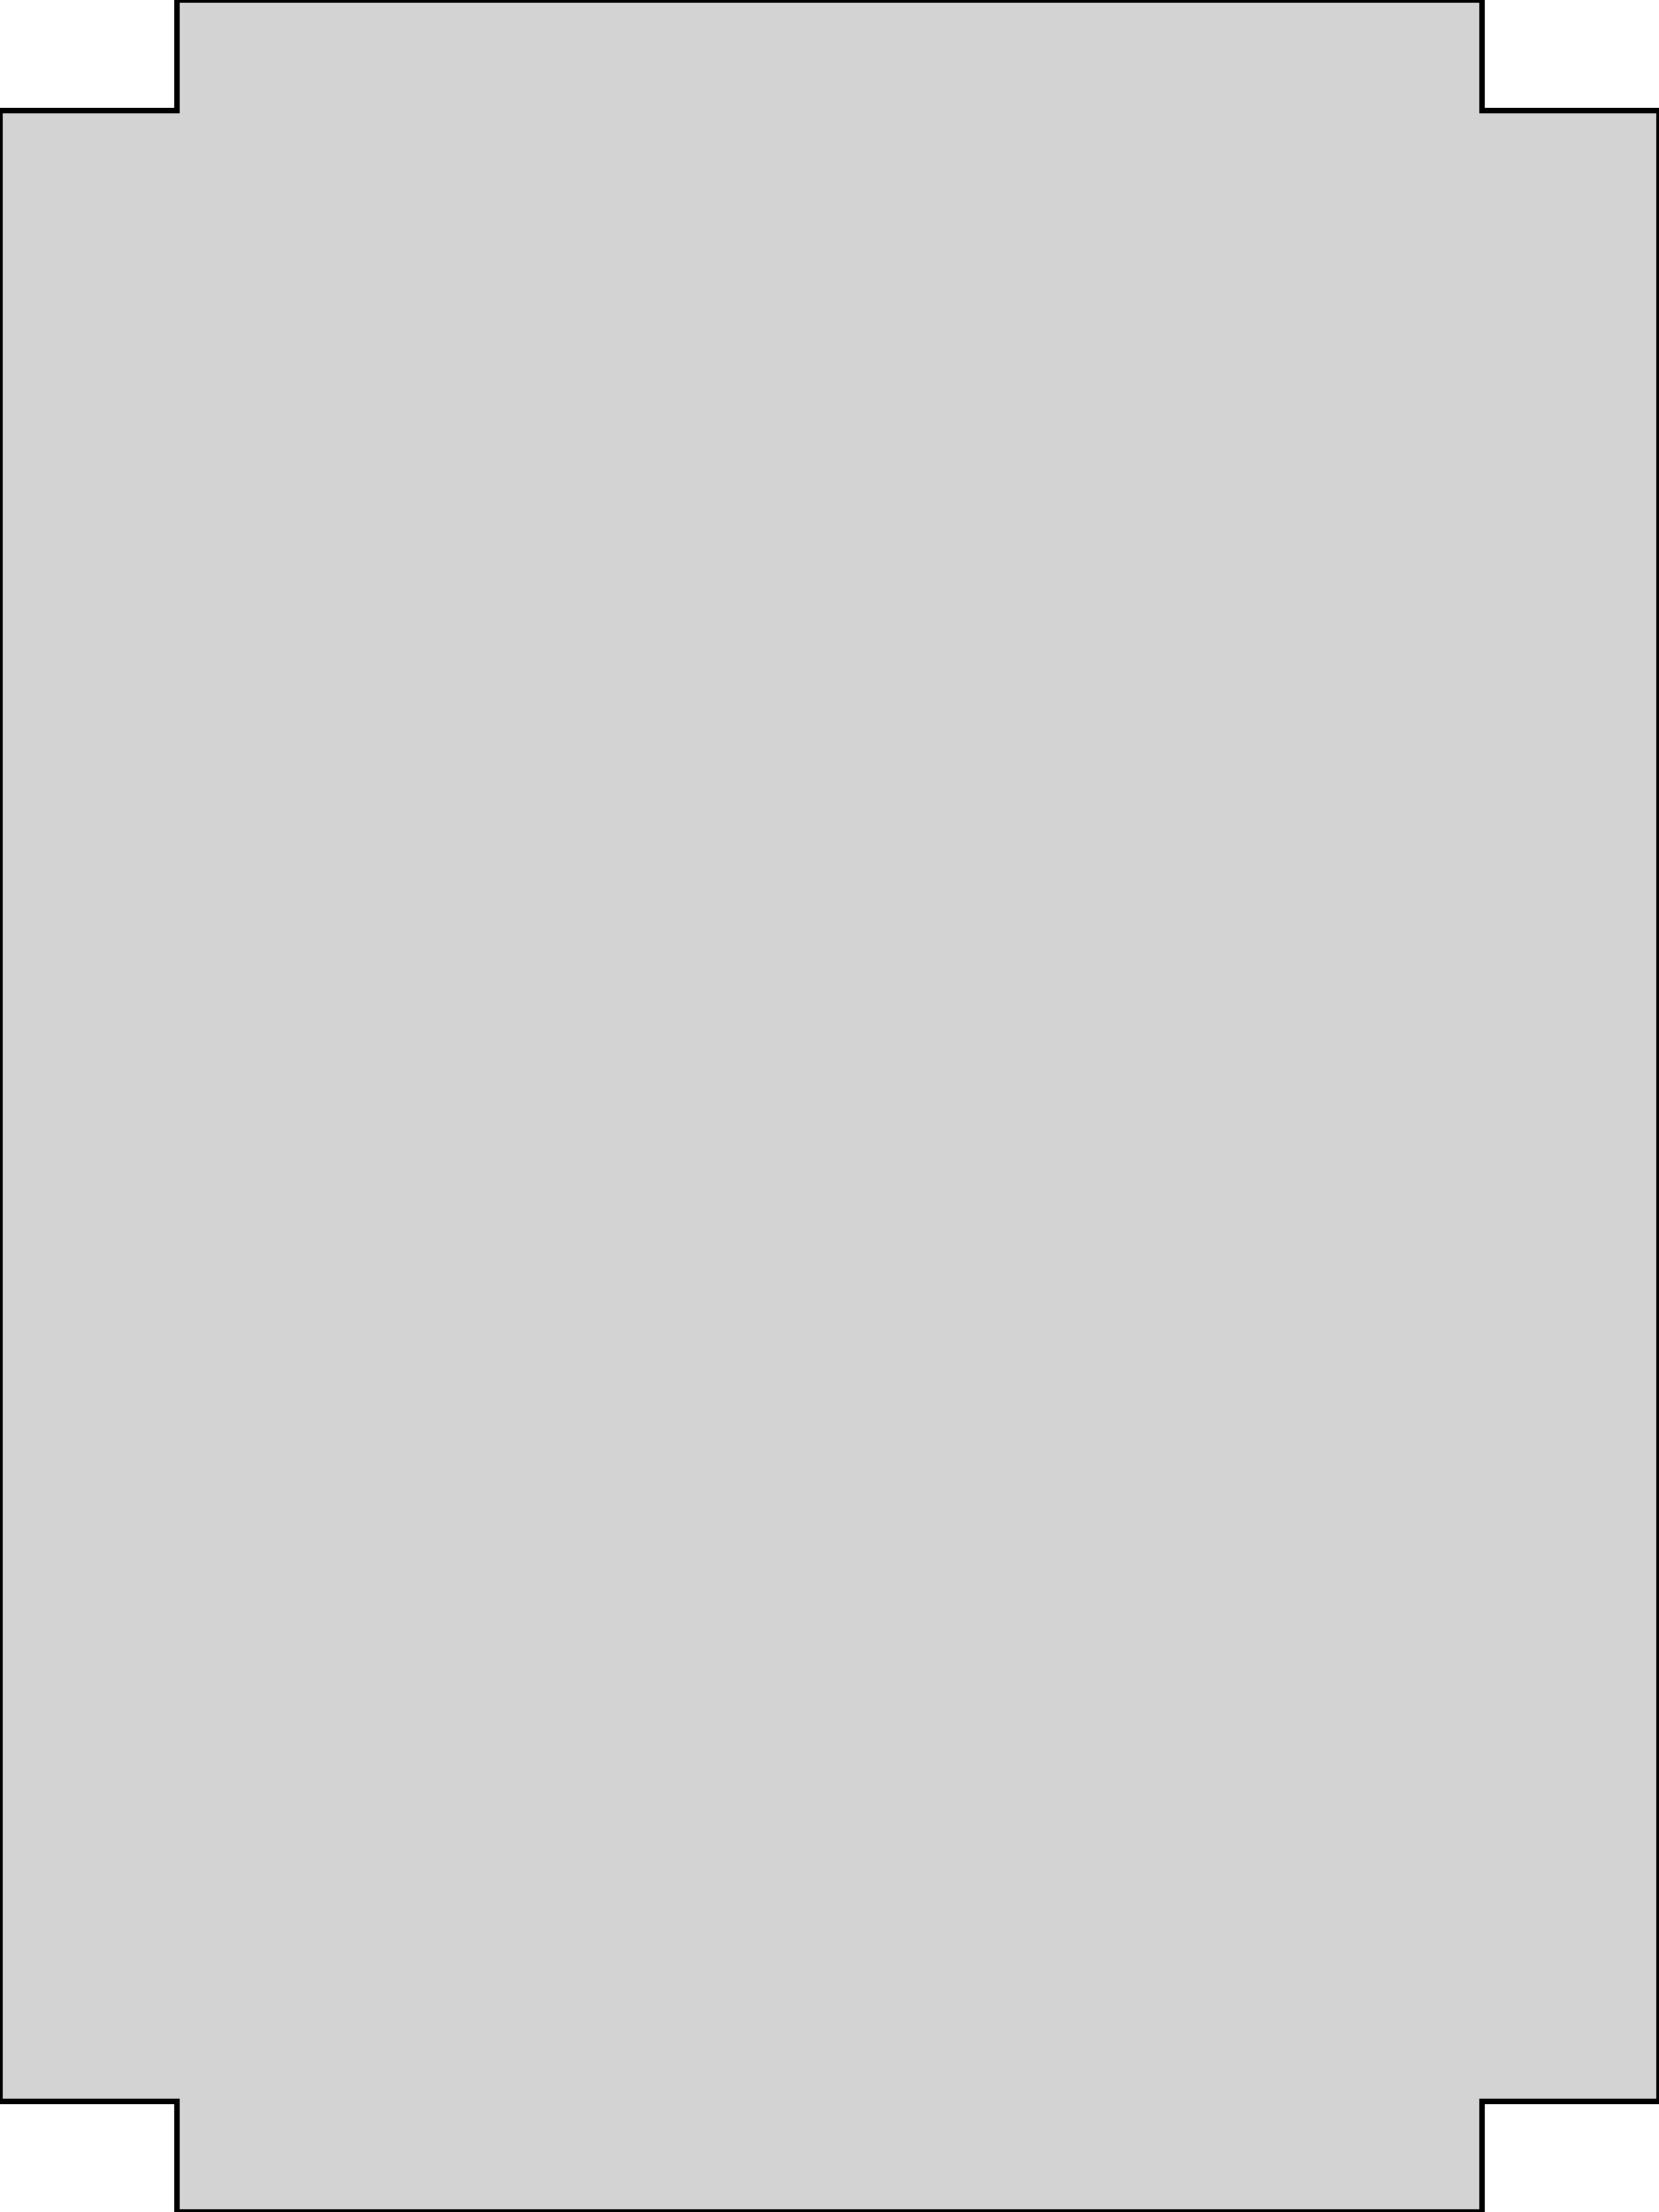
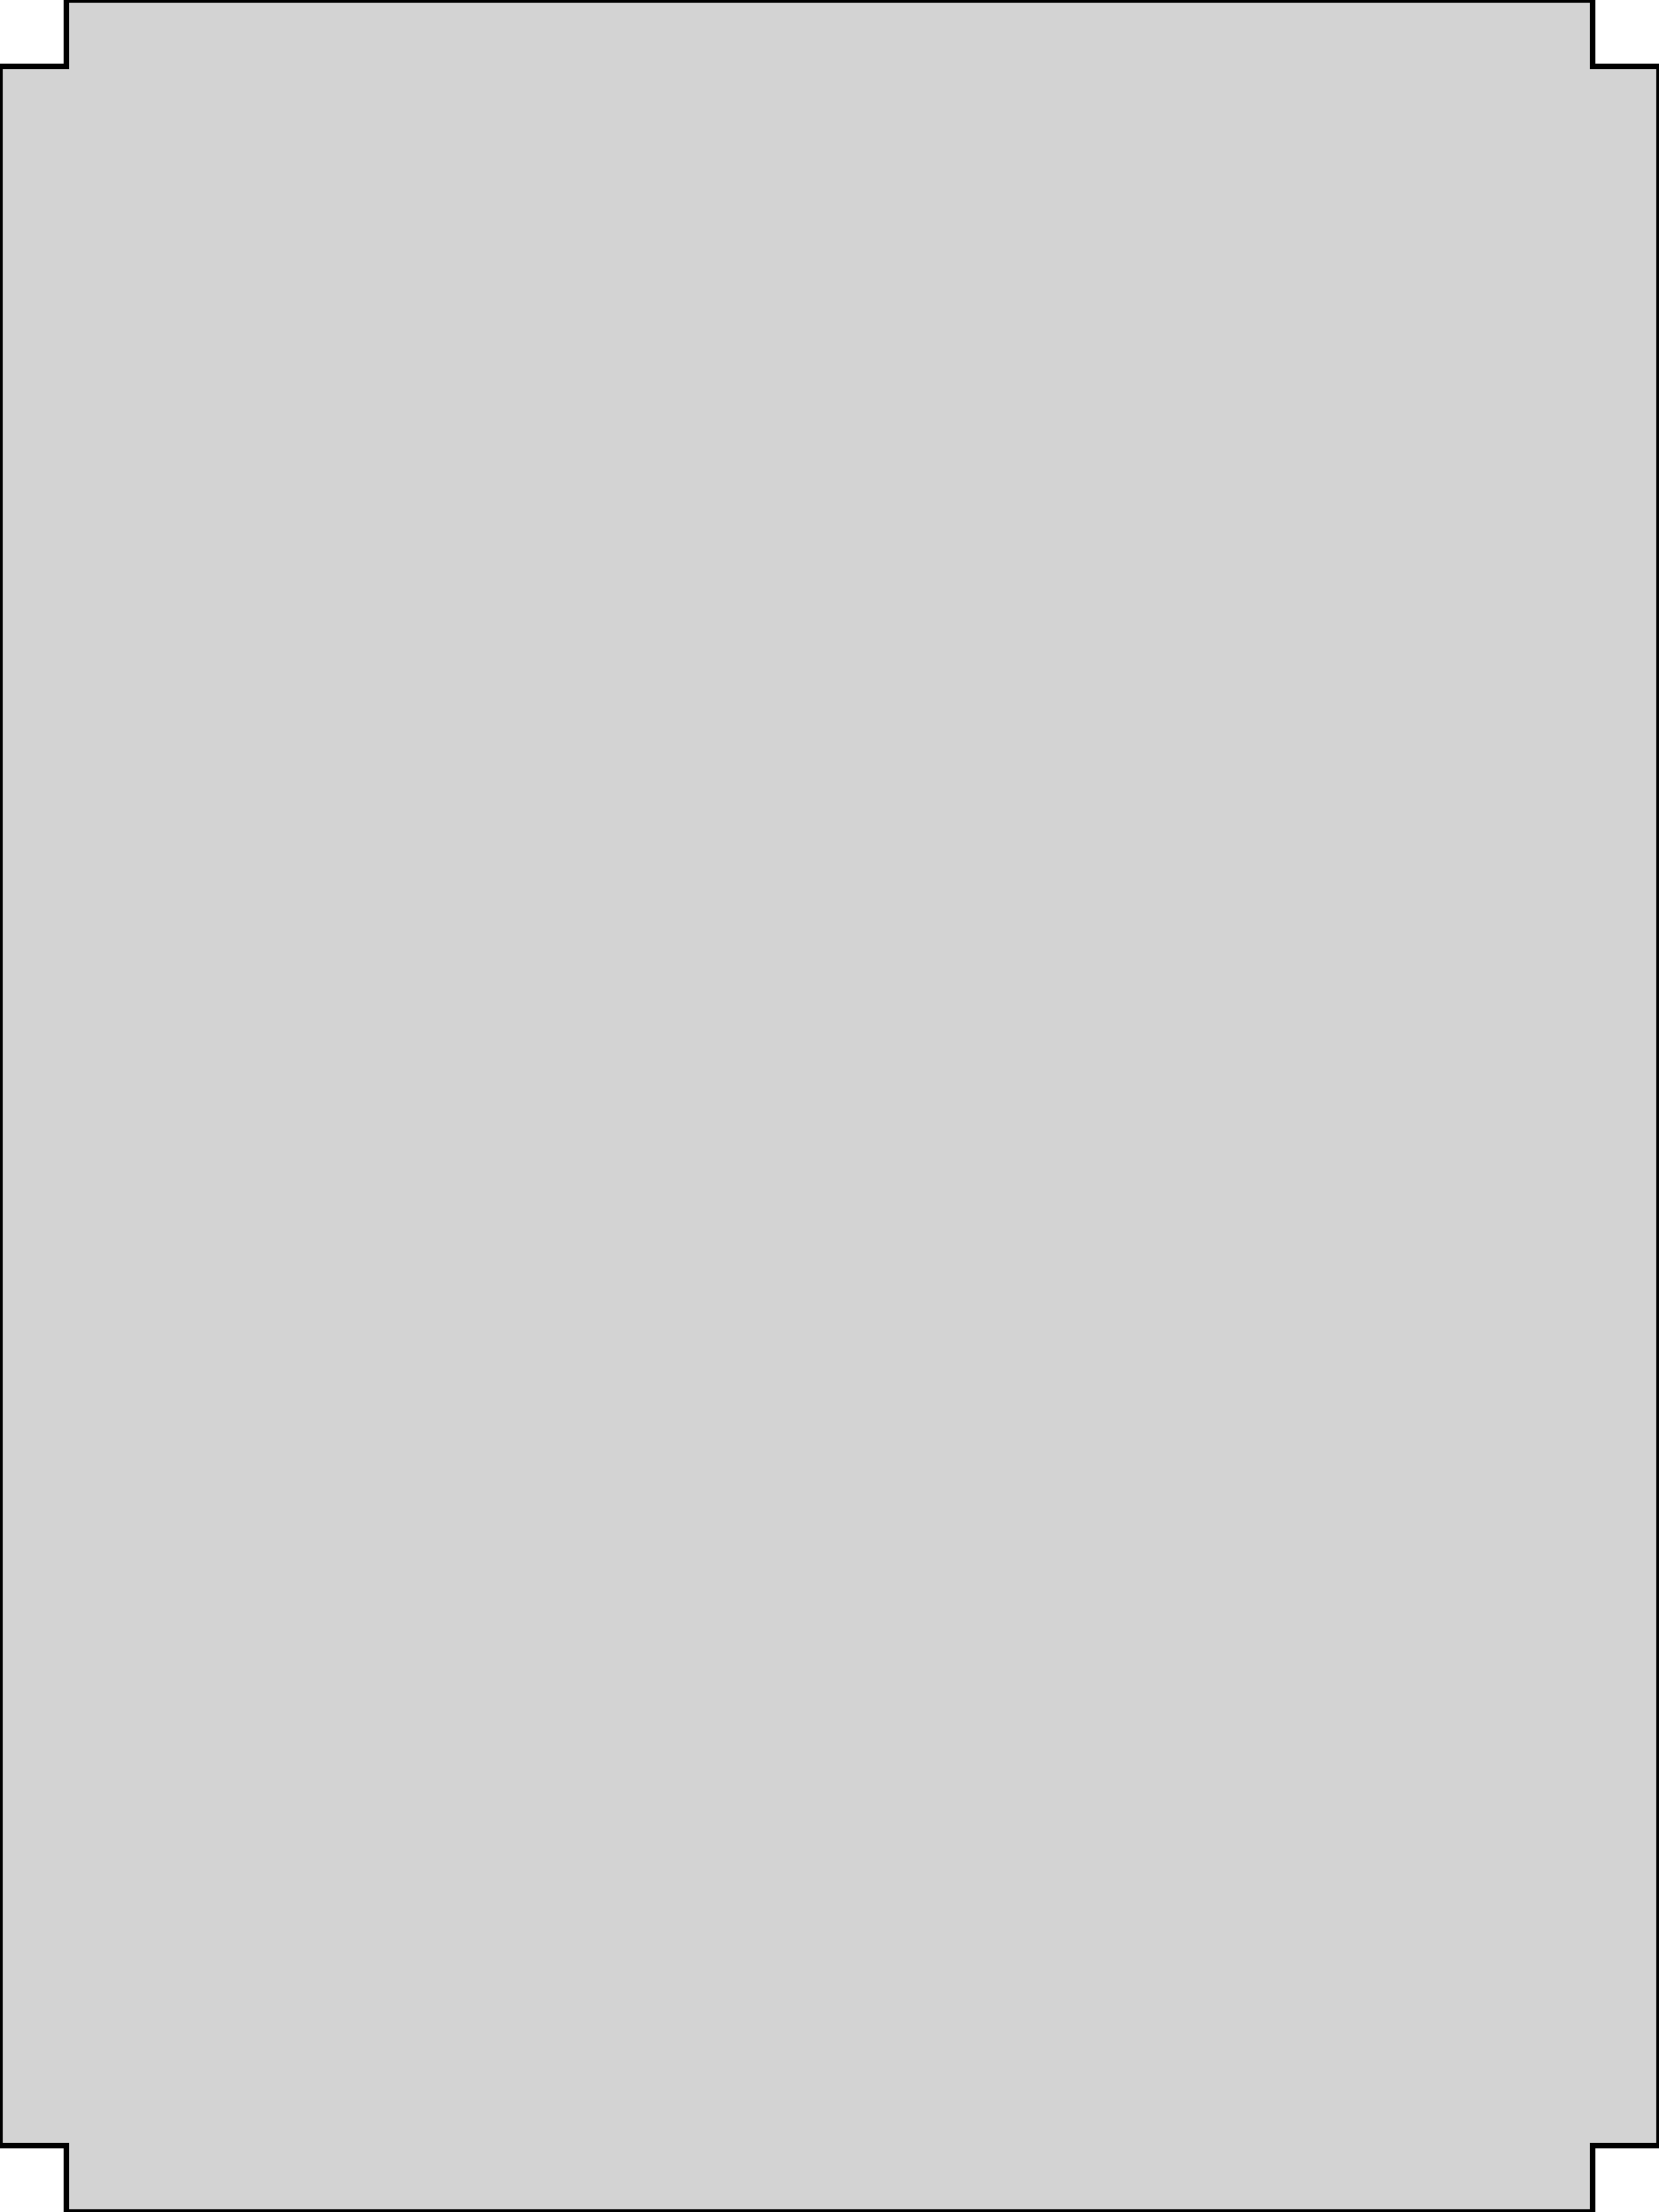
<svg xmlns="http://www.w3.org/2000/svg" width="150mm" height="200mm" viewBox="0 -200 150 200" version="1.1">
-   <path d=" M 134,-190 L 134,-200 L 16,-200 L 16,-190 L 0,-190 L 0,-10  L 16,-10 L 16,-0 L 134,-0 L 134,-10 L 150,-10 L 150,-190  z " stroke="black" fill="lightgray" stroke-width="0.5" />
+   <path d=" M 144,-194 L 144,-200 L 6,-200 L 6,-194 L 0,-194 L 0,-6  L 6,-6 L 6,-0 L 144,-0 L 144,-6 L 150,-6 L 150,-194  z " stroke="black" fill="lightgray" stroke-width="0.5" />
</svg>
